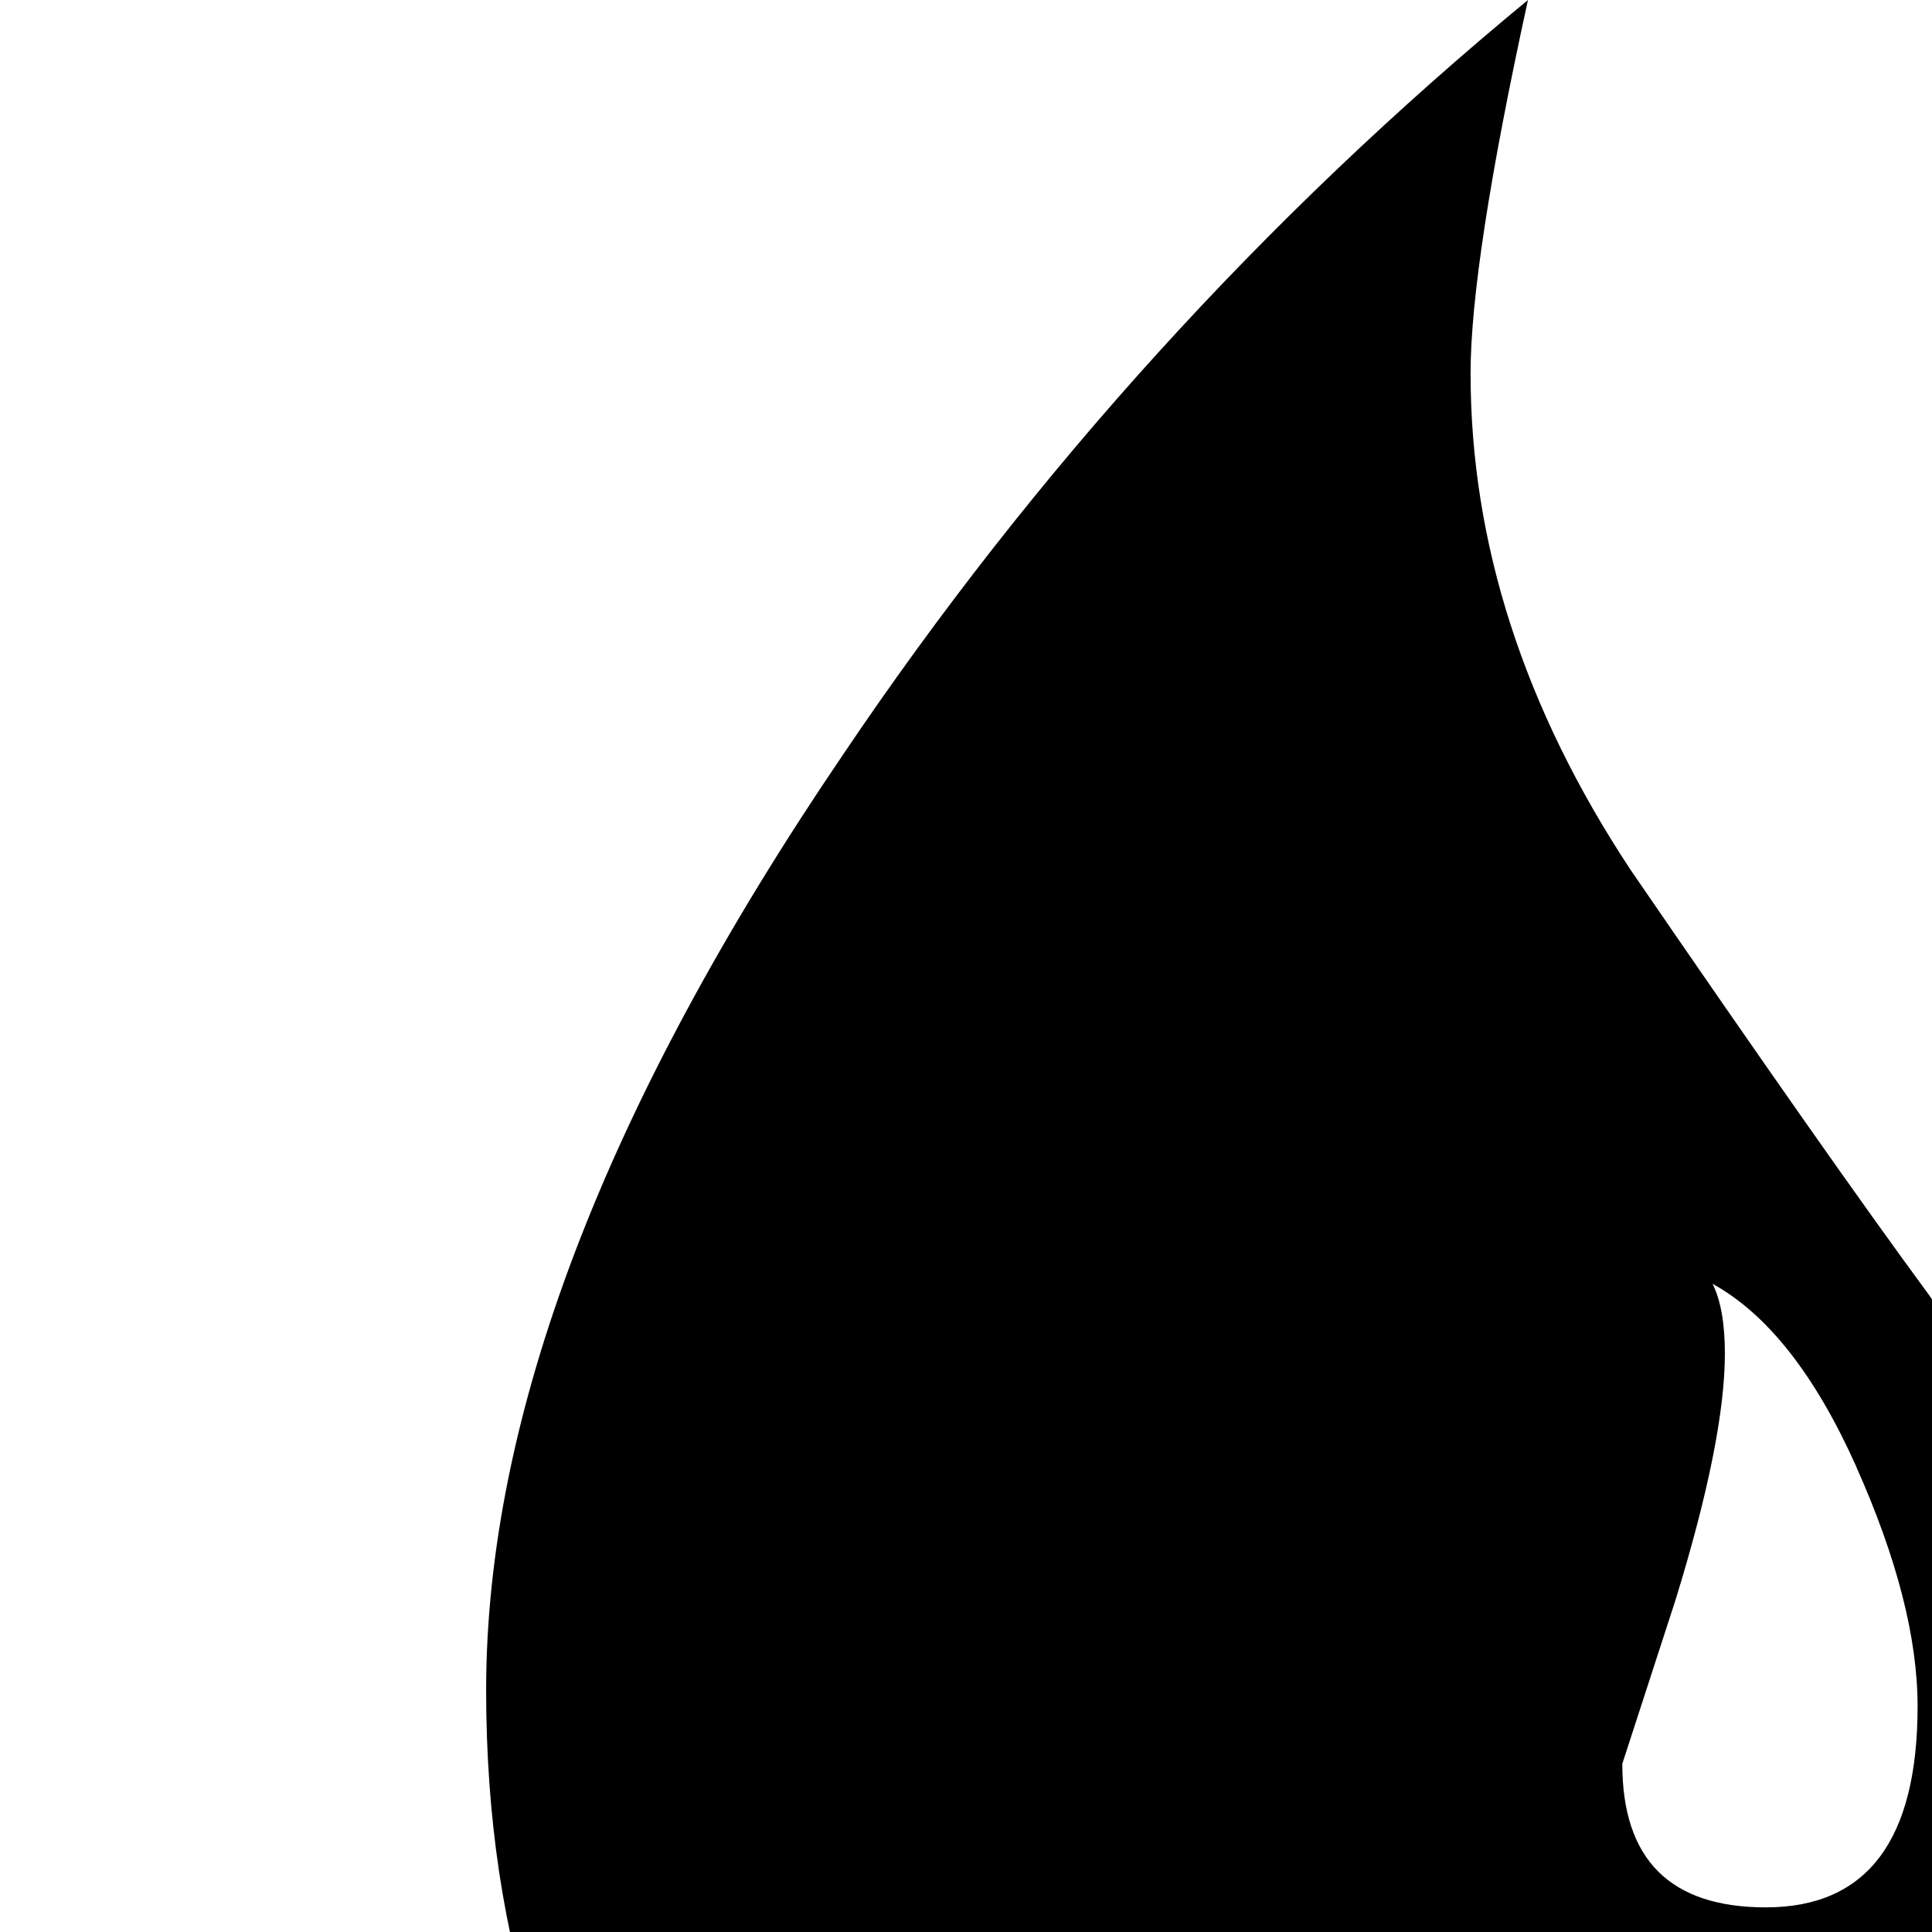
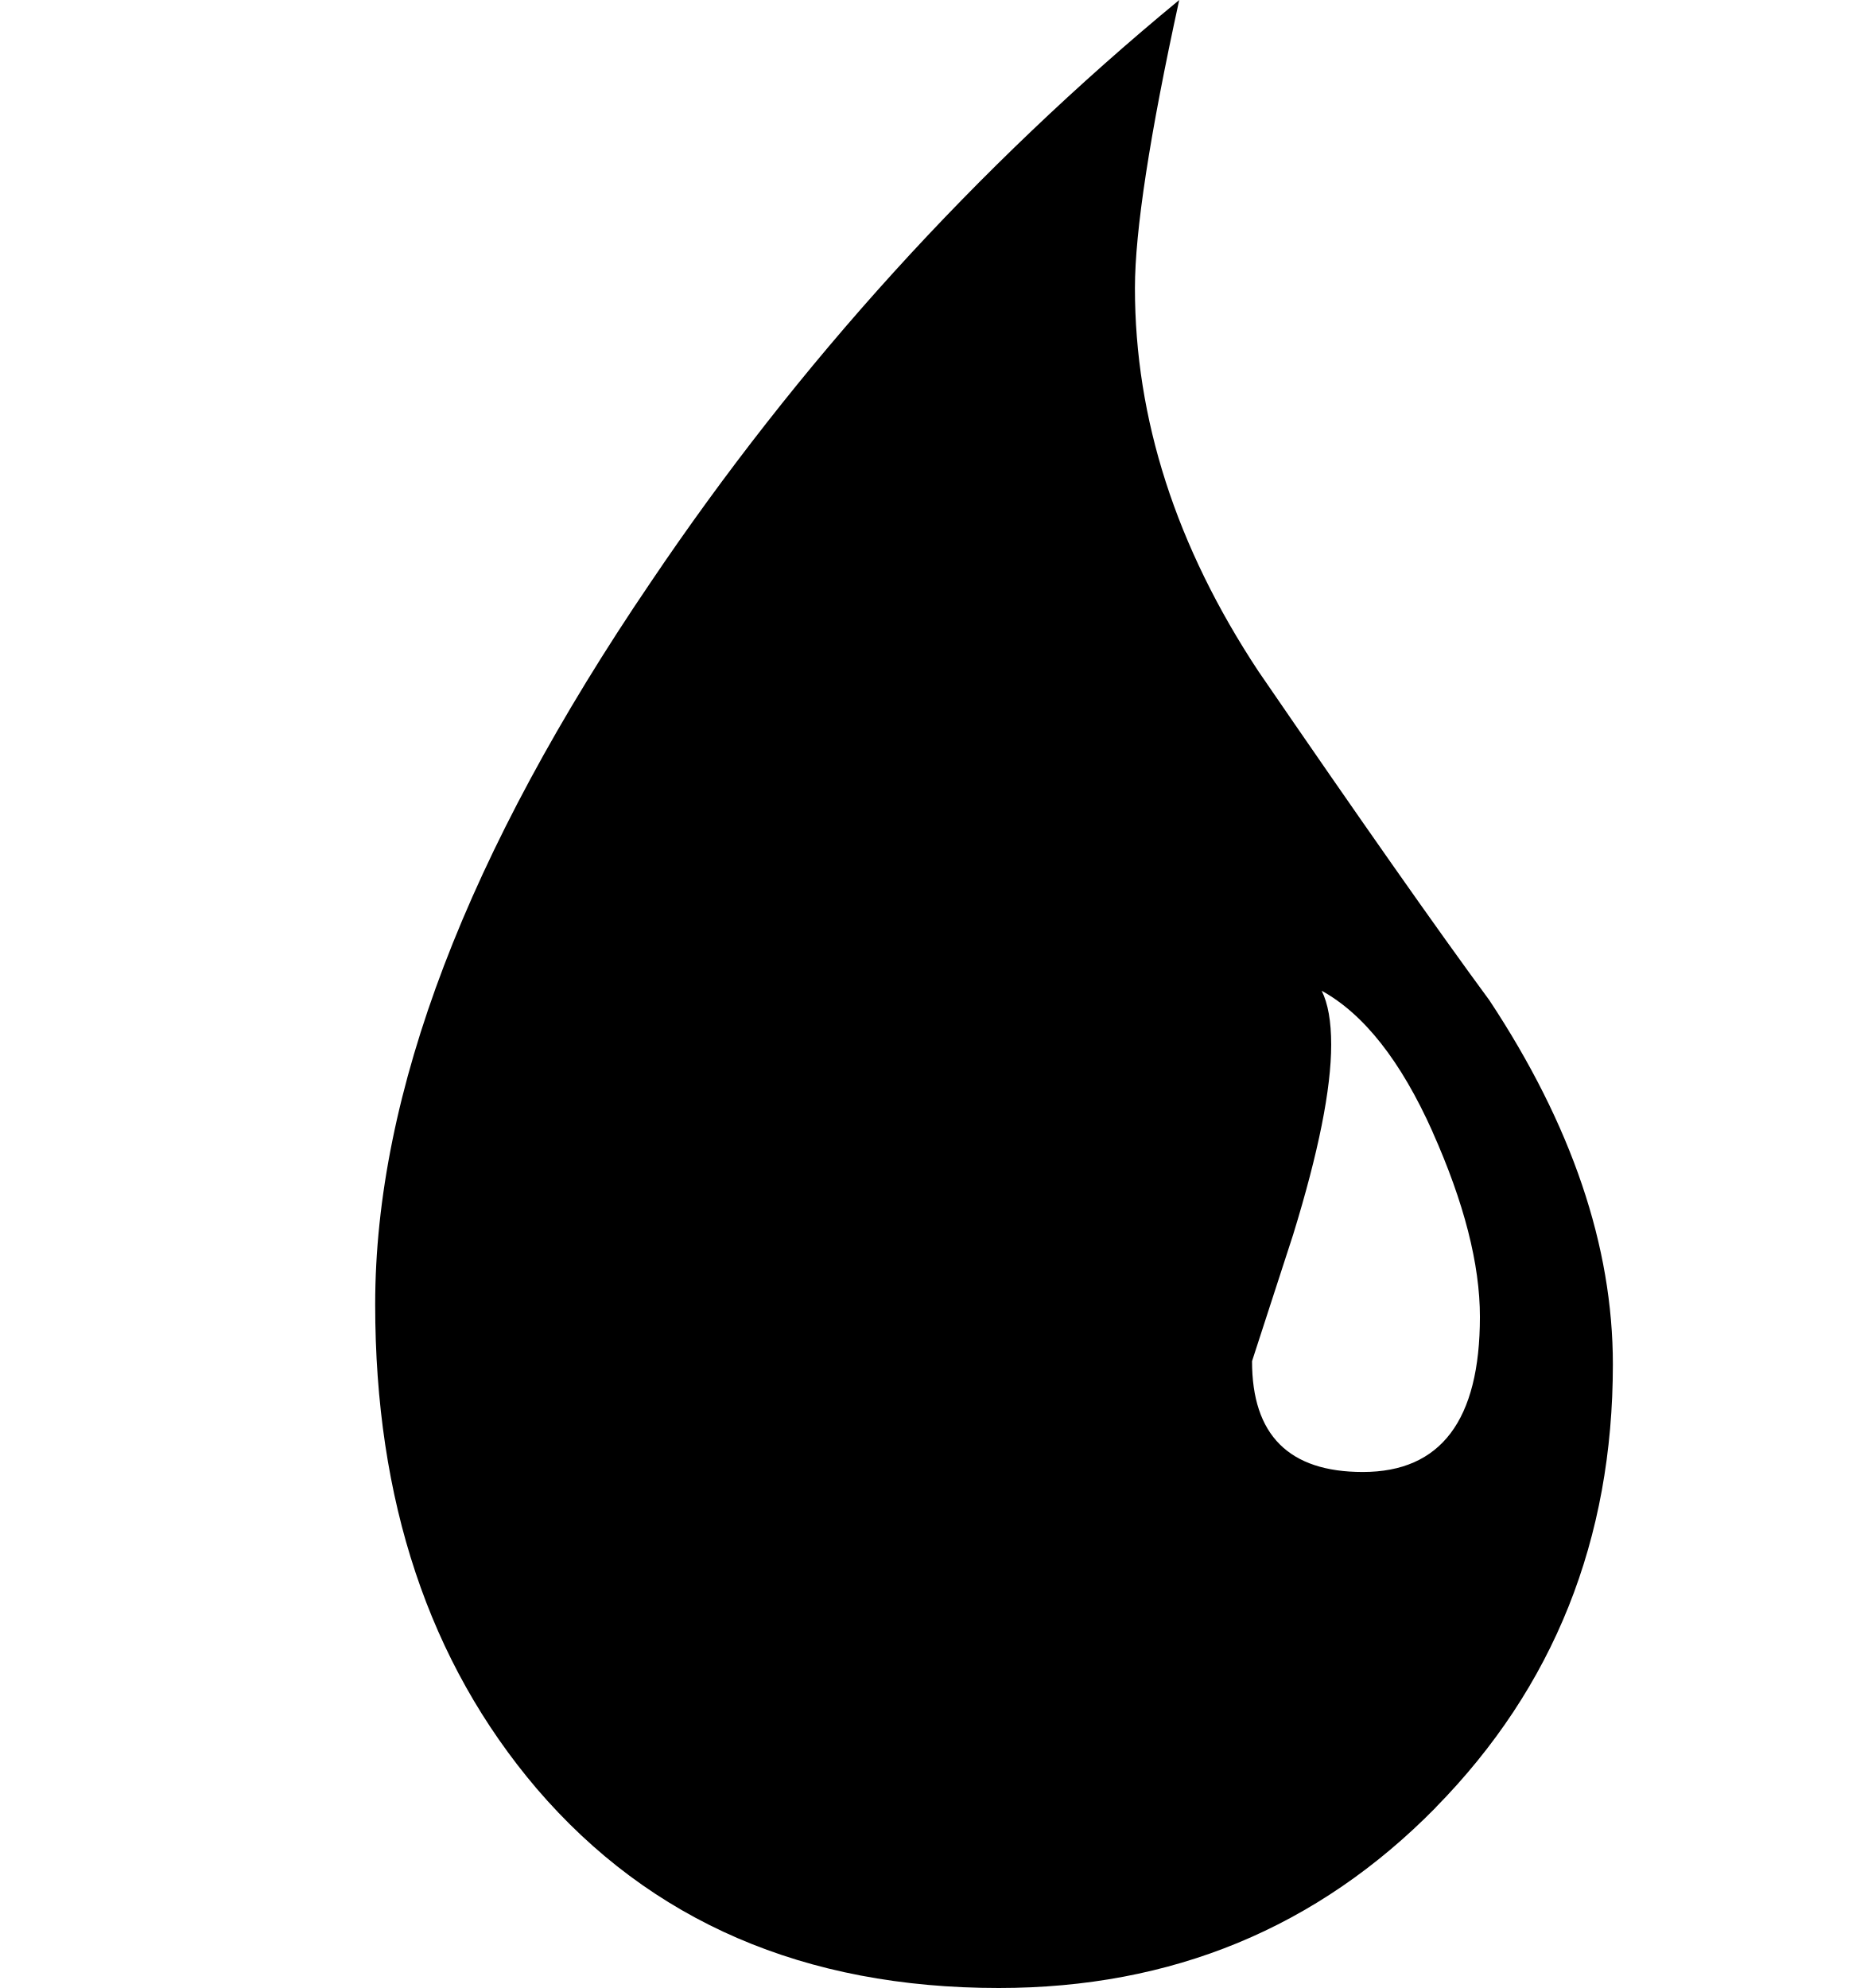
- <svg xmlns="http://www.w3.org/2000/svg" width="100%" height="100%" viewBox="0 0 24 24">
+ <svg xmlns="http://www.w3.org/2000/svg" width="100%" height="100%" viewBox="0 0 30 32">
  <path fill="currentColor" d="M23.11 29.095Q20.255 32 16.077 32q-4.689 0-7.439-3.21-2.6-3.057-2.599-7.795 0-5.096 4.433-11.62A44 44 0 0 1 18.981 0q-.713 3.262-.713 4.637 0 3.16 1.986 6.166 2.446 3.568 3.72 5.299 1.987 3.007 1.987 5.859 0 4.23-2.852 7.133zm-.052-10.879q-.764-1.706-1.784-2.268.153.306.153.867 0 1.07-.612 3.057l-.662 2.038q-.001 1.784 1.783 1.784 1.884 0 1.885-2.497 0-1.272-.764-2.981z" />
</svg>
